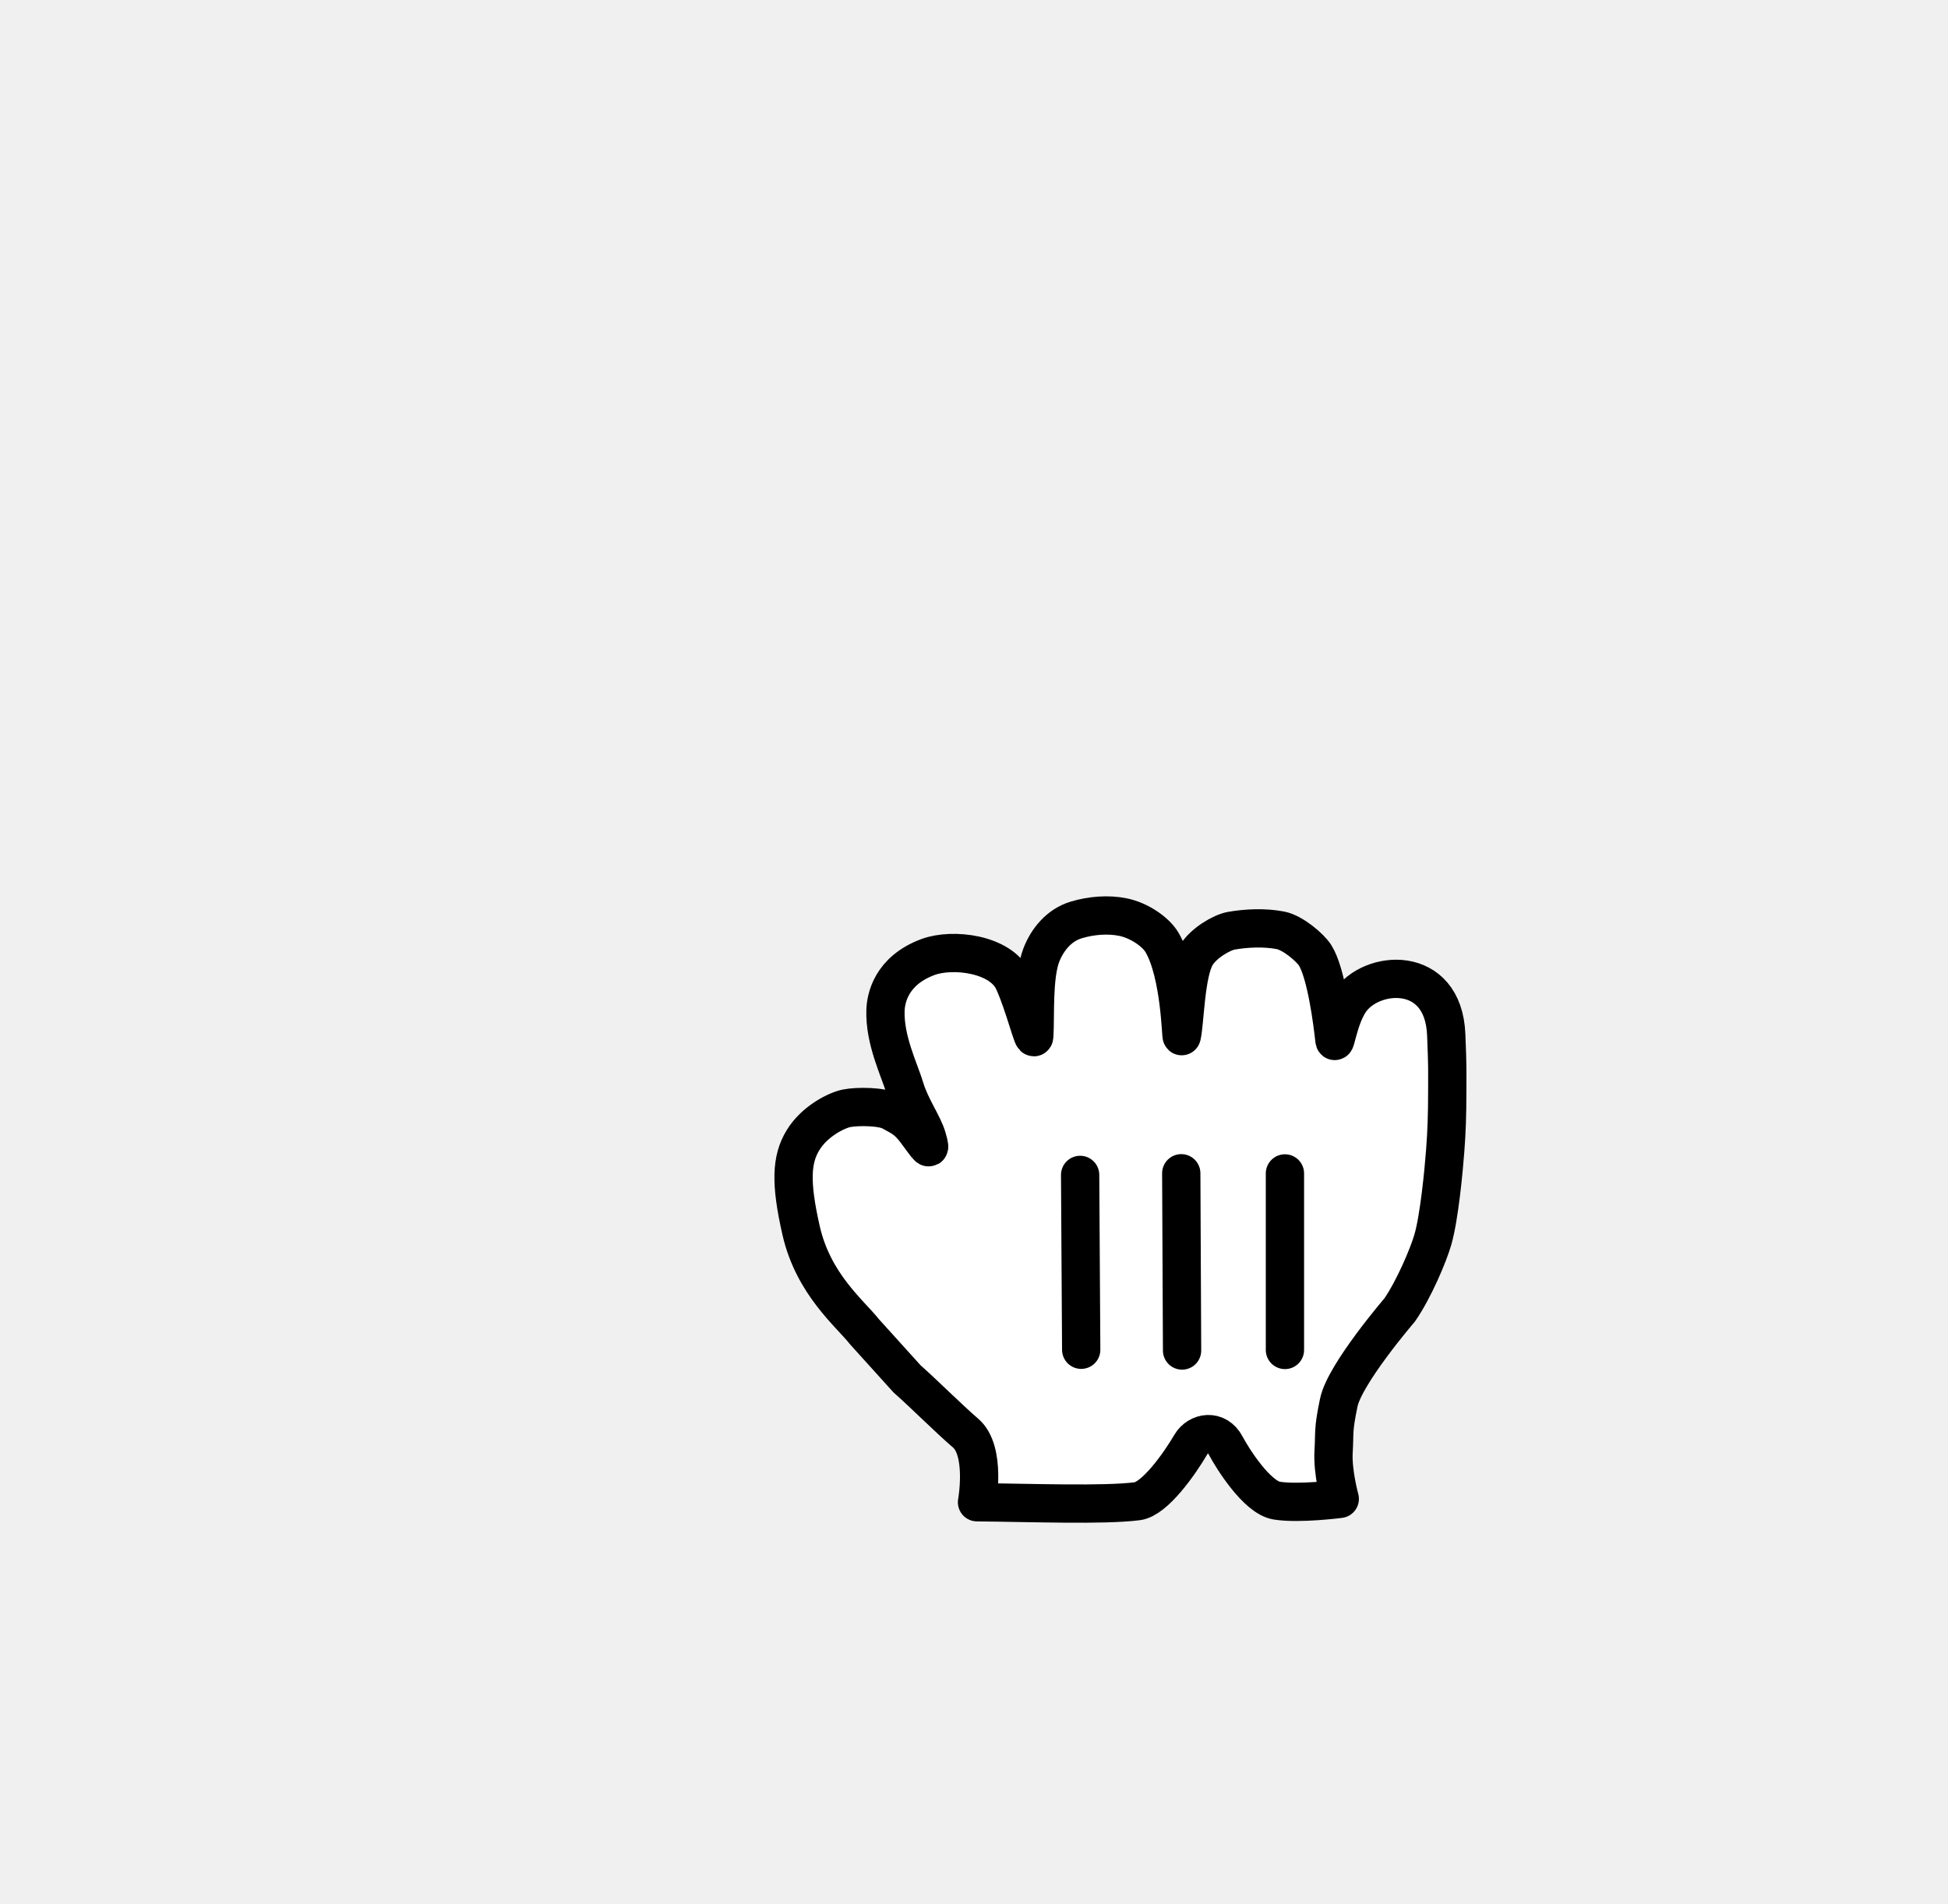
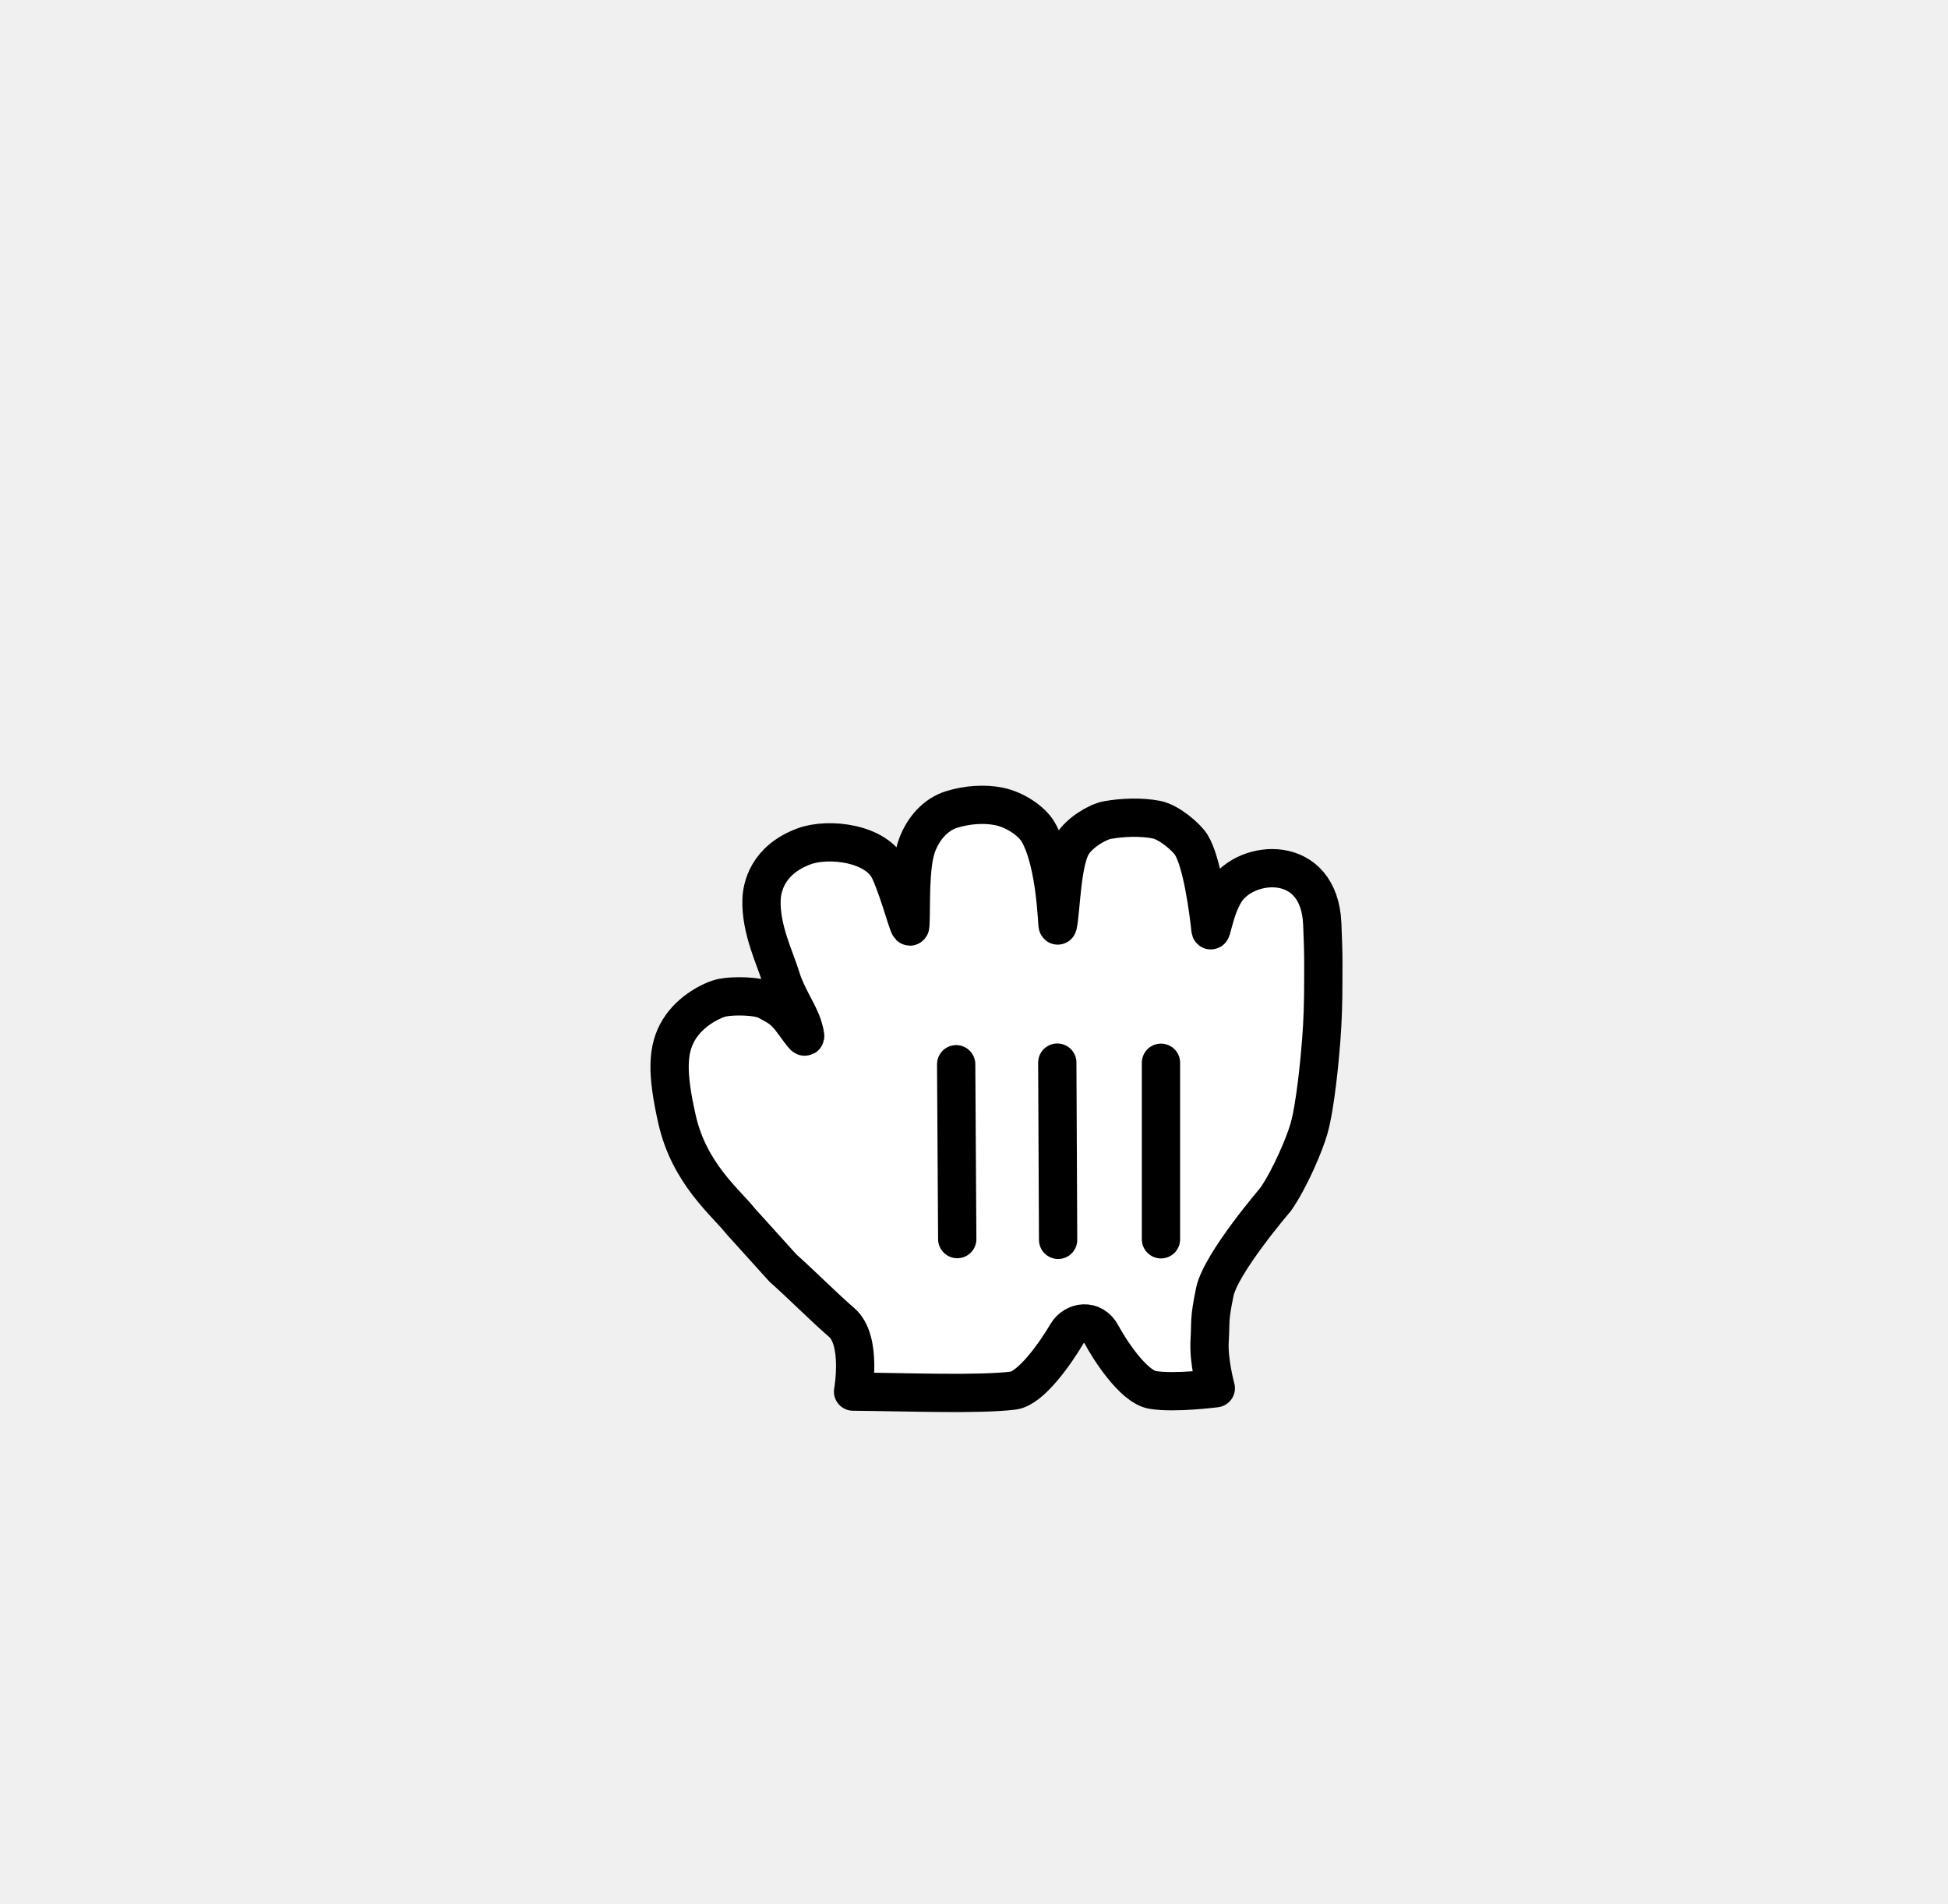
<svg xmlns="http://www.w3.org/2000/svg" width="44" height="43" viewBox="0 0 44 43" fill="none">
-   <g transform="translate(9.73 12.72) scale(0.87)">
+   <g transform="translate(6.93 10.22) scale(0.87)">
    <g transform="translate(5.475904 3.650602) scale(1.325301)" clip-path="url(#clip_cursor_closehand_screenstudio_svg)">
      <g>
        <path fill-rule="evenodd" clip-rule="evenodd" d="M5.608 4.965C6.088 4.787 7.035 4.896 7.285 5.438C7.498 5.9 7.681 6.679 7.691 6.513C7.715 6.144 7.667 5.346 7.828 4.929C7.945 4.625 8.175 4.339 8.514 4.238C8.799 4.152 9.134 4.122 9.43 4.183C9.743 4.247 10.072 4.47 10.195 4.682C10.557 5.305 10.563 6.581 10.58 6.513C10.644 6.241 10.65 5.284 10.863 4.929C11.004 4.694 11.36 4.484 11.55 4.45C11.844 4.398 12.206 4.382 12.514 4.442C12.763 4.491 13.1 4.786 13.191 4.929C13.41 5.273 13.533 6.245 13.57 6.587C13.586 6.728 13.644 6.194 13.863 5.851C14.269 5.212 15.707 5.088 15.761 6.49C15.787 7.144 15.781 7.114 15.781 7.554C15.781 8.07 15.769 8.382 15.741 8.756C15.711 9.155 15.625 10.06 15.5 10.498C15.414 10.799 15.129 11.476 14.847 11.882C14.847 11.882 13.773 13.132 13.656 13.694C13.539 14.257 13.578 14.261 13.554 14.659C13.531 15.058 13.675 15.582 13.675 15.582C13.675 15.582 12.874 15.686 12.441 15.616C12.05 15.554 11.566 14.776 11.441 14.538C11.269 14.21 10.902 14.273 10.759 14.515C10.535 14.898 10.05 15.585 9.709 15.628C9.04 15.712 7.654 15.658 6.569 15.648C6.569 15.648 6.754 14.637 6.342 14.29C6.037 14.03 5.512 13.506 5.198 13.23L4.366 12.309C4.083 11.949 3.364 11.38 3.123 10.324C2.91 9.388 2.931 8.929 3.16 8.554C3.392 8.173 3.83 7.965 4.014 7.929C4.222 7.887 4.706 7.89 4.889 7.991C5.112 8.114 5.202 8.15 5.377 8.382C5.607 8.689 5.689 8.838 5.59 8.503C5.514 8.241 5.268 7.908 5.156 7.533C5.047 7.172 4.755 6.59 4.776 6.007C4.784 5.786 4.879 5.236 5.608 4.965Z" fill="white" />
        <path fill-rule="evenodd" clip-rule="evenodd" d="M5.608 4.965C6.088 4.787 7.035 4.896 7.285 5.438C7.498 5.9 7.681 6.679 7.691 6.513C7.715 6.144 7.667 5.346 7.828 4.929C7.945 4.625 8.175 4.339 8.514 4.238C8.799 4.152 9.134 4.122 9.43 4.183C9.743 4.247 10.072 4.47 10.195 4.682C10.557 5.305 10.563 6.581 10.58 6.513C10.644 6.241 10.65 5.284 10.863 4.929C11.004 4.694 11.36 4.484 11.55 4.45C11.844 4.398 12.206 4.382 12.514 4.442C12.763 4.491 13.1 4.786 13.191 4.929C13.41 5.273 13.533 6.245 13.57 6.587C13.586 6.728 13.644 6.194 13.863 5.851C14.269 5.212 15.707 5.088 15.761 6.49C15.787 7.144 15.781 7.114 15.781 7.554C15.781 8.07 15.769 8.382 15.741 8.756C15.711 9.155 15.625 10.06 15.5 10.498C15.414 10.799 15.129 11.476 14.847 11.882C14.847 11.882 13.773 13.132 13.656 13.694C13.539 14.257 13.578 14.261 13.554 14.659C13.531 15.058 13.675 15.582 13.675 15.582C13.675 15.582 12.874 15.686 12.441 15.616C12.05 15.554 11.566 14.776 11.441 14.538C11.269 14.21 10.902 14.273 10.759 14.515C10.535 14.898 10.05 15.585 9.709 15.628C9.04 15.712 7.654 15.658 6.569 15.648C6.569 15.648 6.754 14.637 6.342 14.29C6.037 14.03 5.512 13.506 5.198 13.23L4.366 12.309C4.083 11.949 3.364 11.38 3.123 10.324C2.91 9.388 2.931 8.929 3.16 8.554C3.392 8.173 3.83 7.965 4.014 7.929C4.222 7.887 4.706 7.89 4.889 7.991C5.112 8.114 5.202 8.15 5.377 8.382C5.607 8.689 5.689 8.838 5.59 8.503C5.514 8.241 5.268 7.908 5.156 7.533C5.047 7.172 4.755 6.59 4.776 6.007C4.784 5.786 4.879 5.236 5.608 4.965Z" stroke="black" stroke-width="0.75" stroke-linejoin="round" />
        <path d="M12.601 12.664V9.205" stroke="black" stroke-width="0.75" stroke-linecap="round" />
        <path d="M10.586 12.675L10.57 9.202" stroke="black" stroke-width="0.75" stroke-linecap="round" />
        <path d="M8.589 9.234L8.61 12.66" stroke="black" stroke-width="0.75" stroke-linecap="round" />
      </g>
    </g>
  </g>
  <defs>
    <clipPath id="clip_cursor_closehand_screenstudio_svg">
      <rect x="-4" y="-4" width="44" height="43" />
    </clipPath>
  </defs>
</svg>
